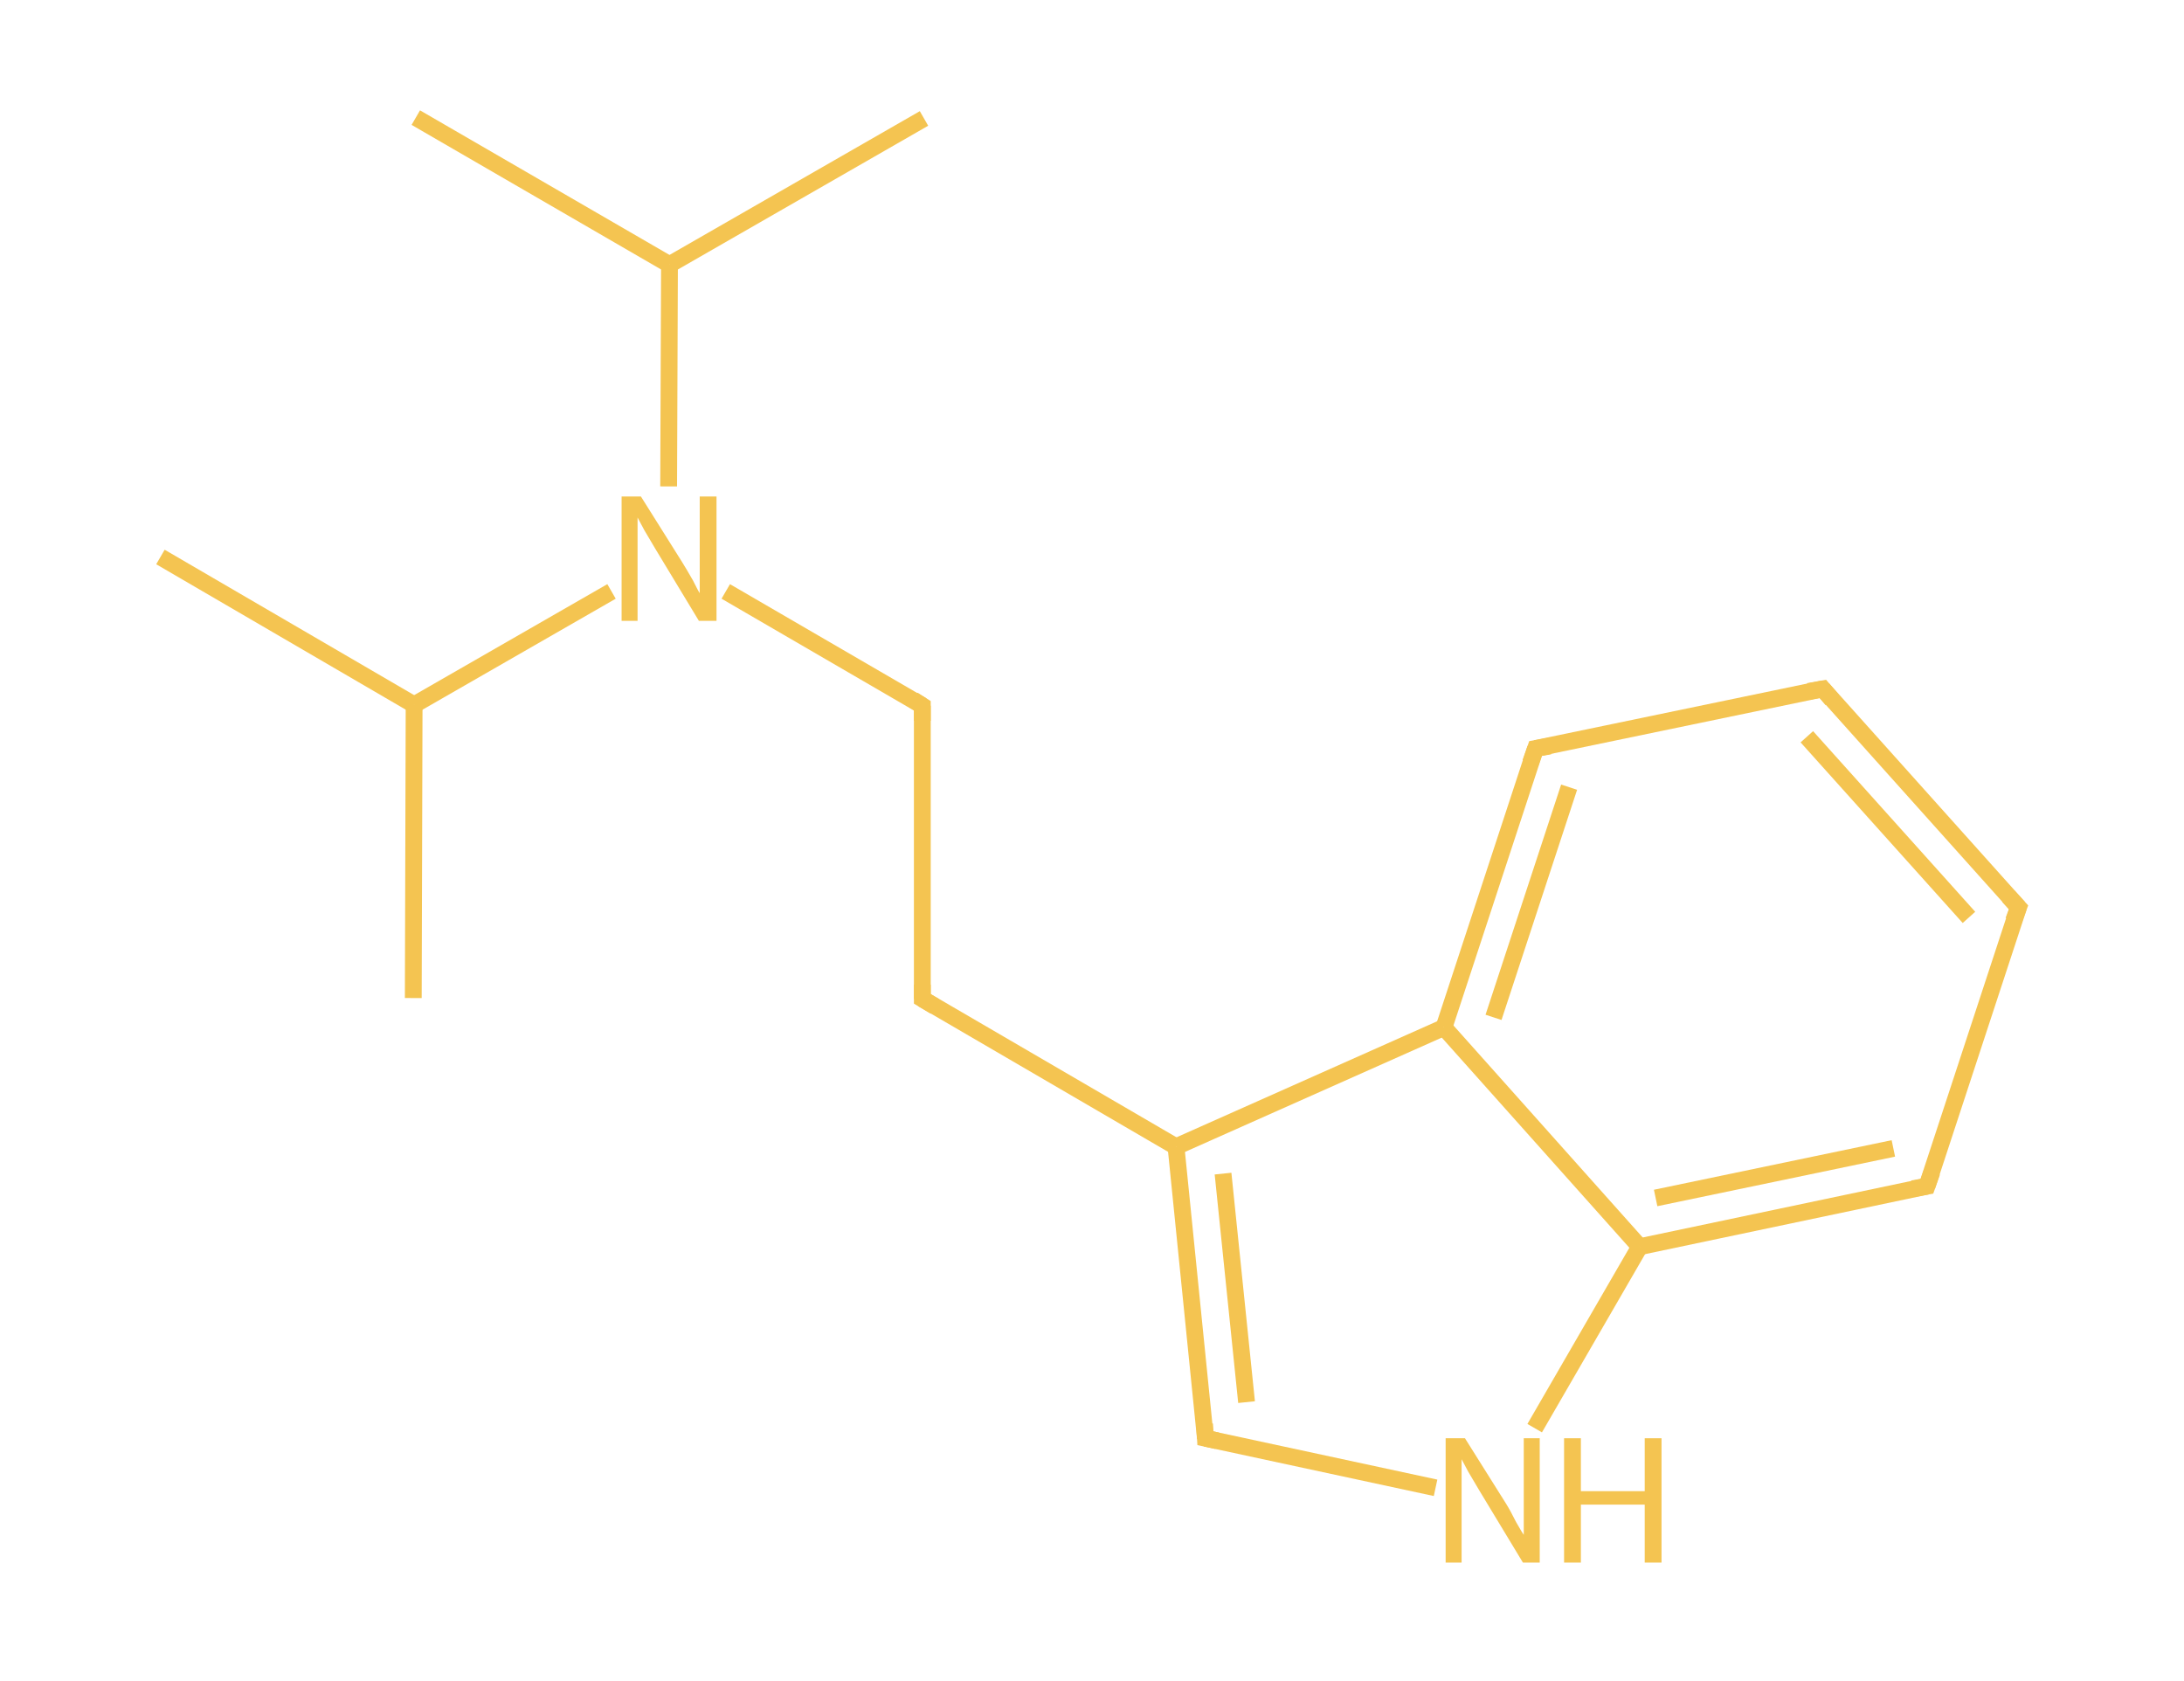
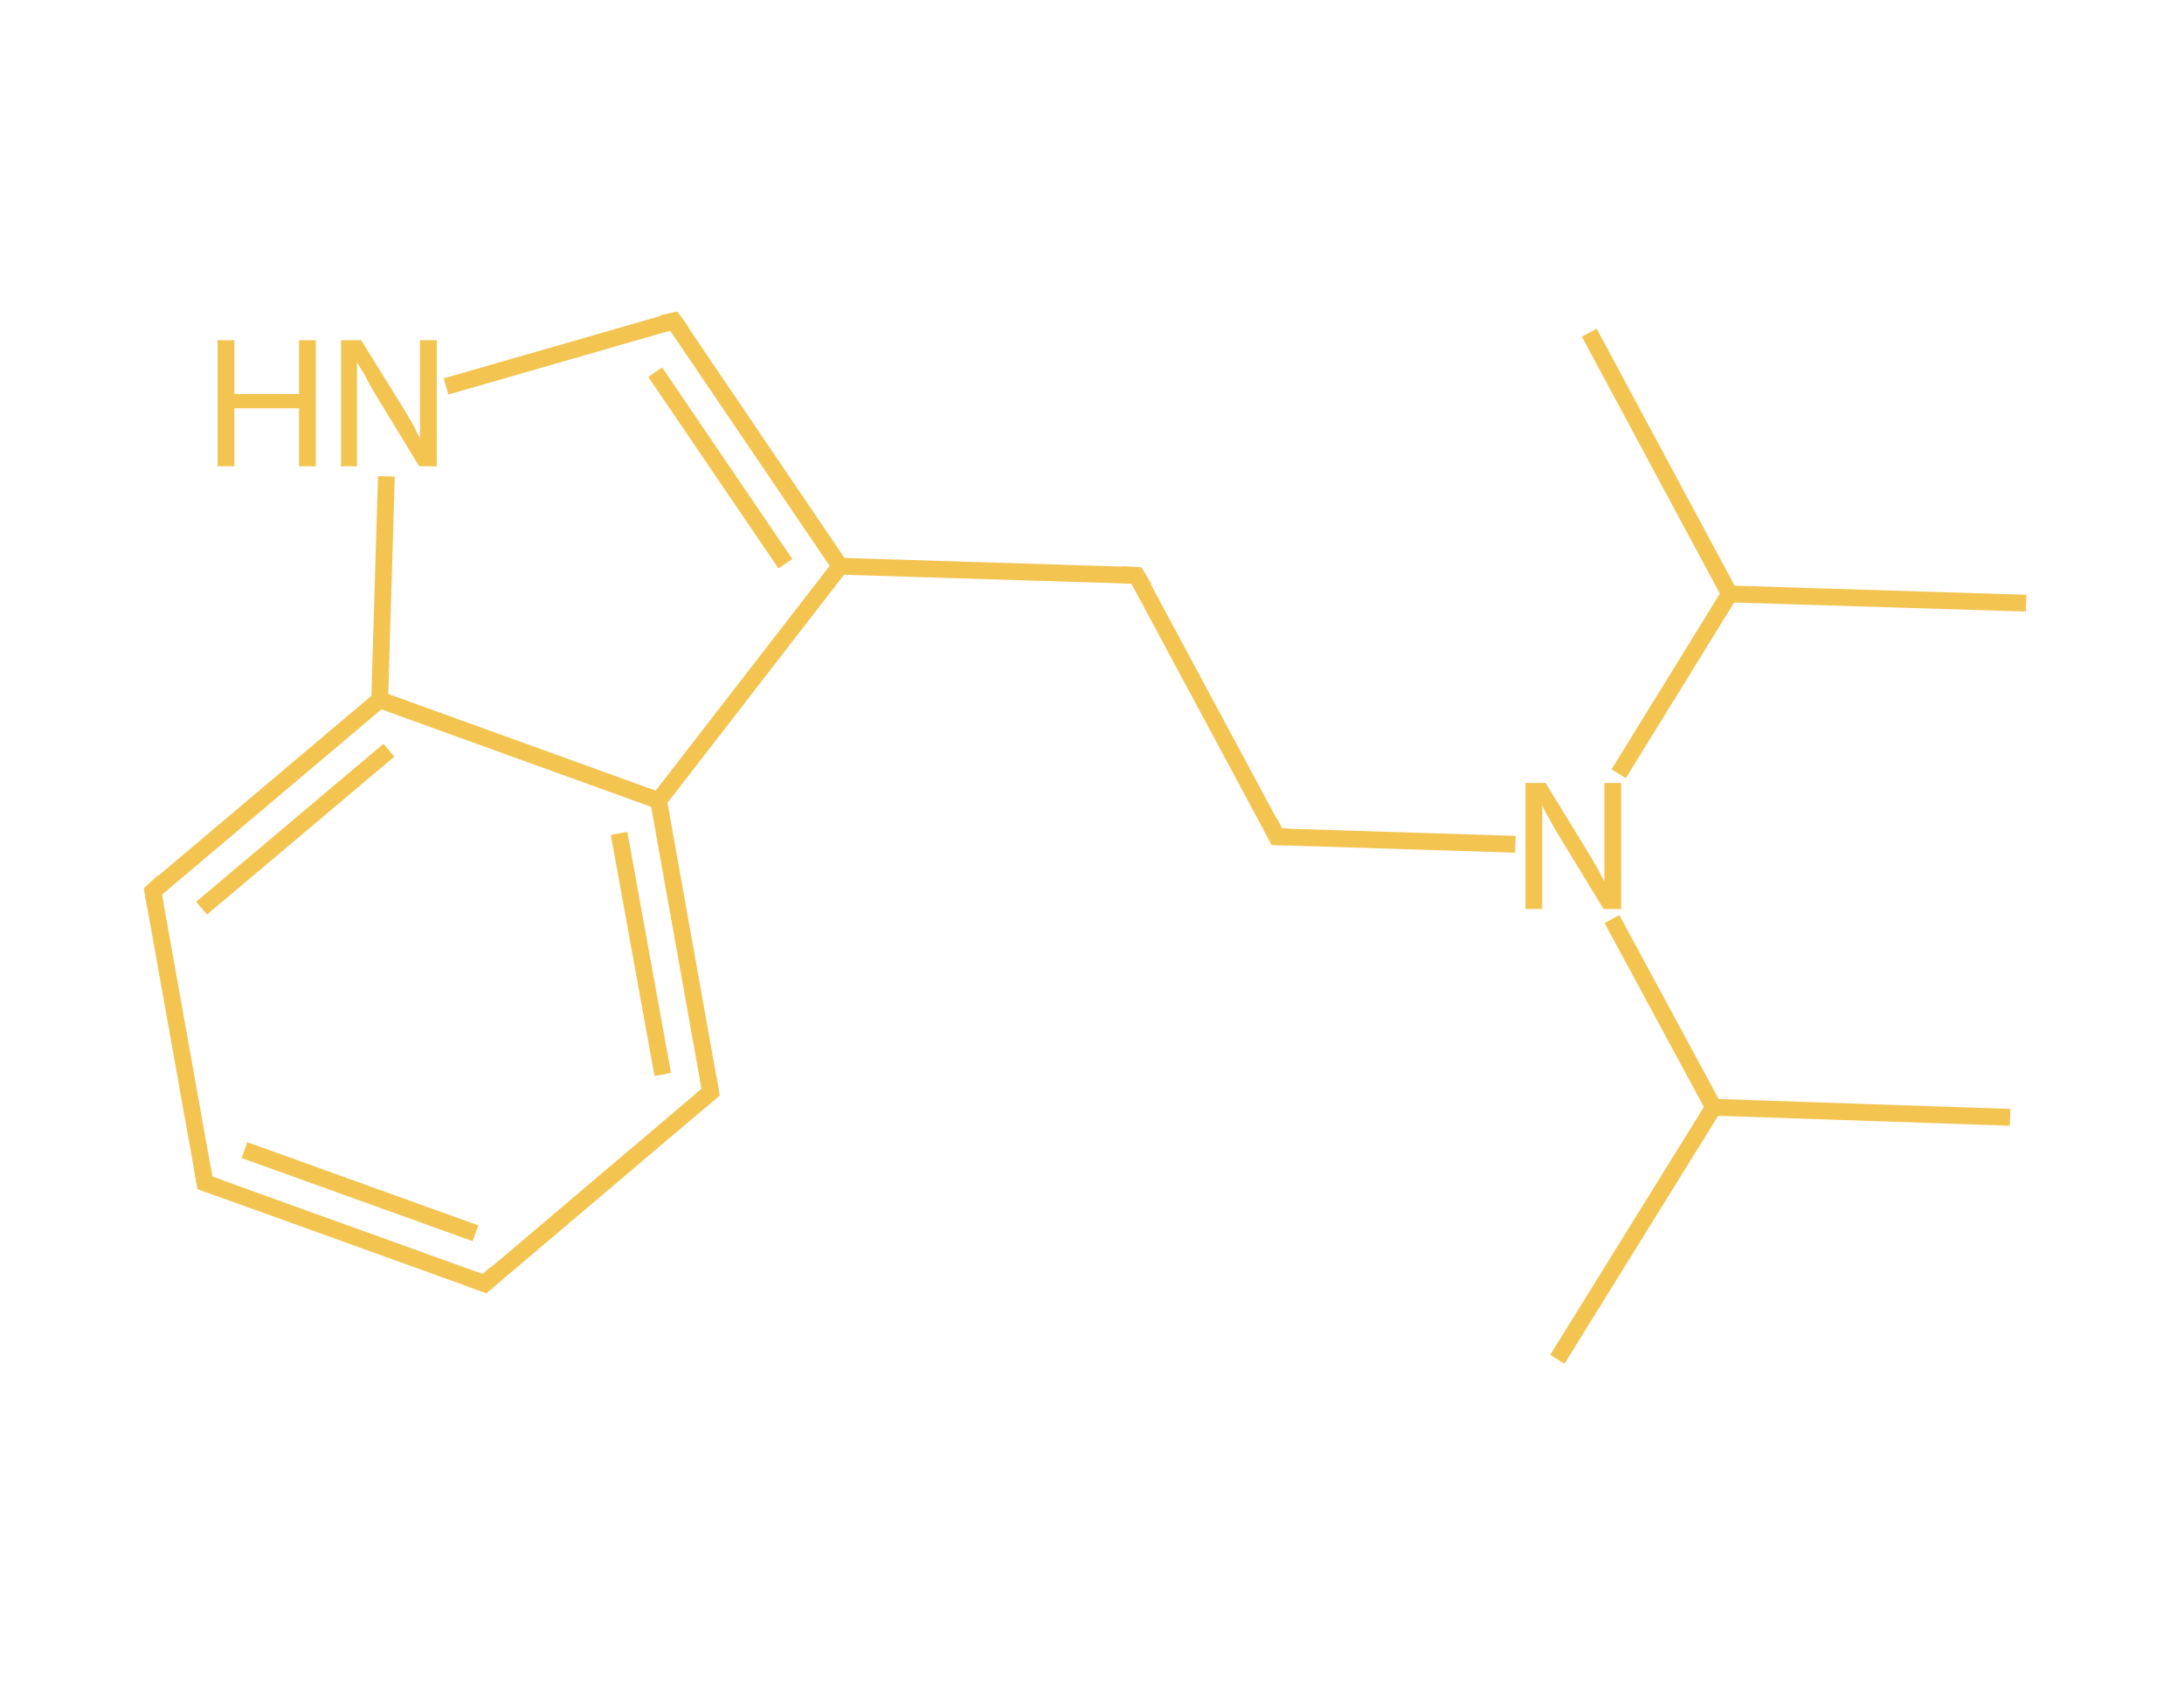
<svg xmlns="http://www.w3.org/2000/svg" viewBox="0 0 260 200">
-   <path class="bond-0 atom-0 atom-1" d="M 19.1,66.3 L 49.3,83.9" style="fill:none;fill-rule:evenodd;stroke:#F4C451;stroke-width:2.0px;stroke-linecap:butt;stroke-linejoin:miter;stroke-opacity:1" />
-   <path class="bond-1 atom-1 atom-2" d="M 49.3,83.9 L 49.2,118.8" style="fill:none;fill-rule:evenodd;stroke:#F4C451;stroke-width:2.0px;stroke-linecap:butt;stroke-linejoin:miter;stroke-opacity:1" />
-   <path class="bond-2 atom-1 atom-3" d="M 49.3,83.9 L 72.8,70.4" style="fill:none;fill-rule:evenodd;stroke:#F4C451;stroke-width:2.0px;stroke-linecap:butt;stroke-linejoin:miter;stroke-opacity:1" />
-   <path class="bond-3 atom-3 atom-4" d="M 86.4,70.4 L 109.8,84.0" style="fill:none;fill-rule:evenodd;stroke:#F4C451;stroke-width:2.0px;stroke-linecap:butt;stroke-linejoin:miter;stroke-opacity:1" />
-   <path class="bond-4 atom-4 atom-5" d="M 109.8,84.0 L 109.8,118.9" style="fill:none;fill-rule:evenodd;stroke:#F4C451;stroke-width:2.0px;stroke-linecap:butt;stroke-linejoin:miter;stroke-opacity:1" />
-   <path class="bond-5 atom-5 atom-6" d="M 109.8,118.9 L 140.0,136.5" style="fill:none;fill-rule:evenodd;stroke:#F4C451;stroke-width:2.0px;stroke-linecap:butt;stroke-linejoin:miter;stroke-opacity:1" />
-   <path class="bond-6 atom-6 atom-7" d="M 140.0,136.5 L 143.5,171.2" style="fill:none;fill-rule:evenodd;stroke:#F4C451;stroke-width:2.0px;stroke-linecap:butt;stroke-linejoin:miter;stroke-opacity:1" />
-   <path class="bond-6 atom-6 atom-7" d="M 145.6,139.7 L 148.4,166.9" style="fill:none;fill-rule:evenodd;stroke:#F4C451;stroke-width:2.0px;stroke-linecap:butt;stroke-linejoin:miter;stroke-opacity:1" />
-   <path class="bond-7 atom-7 atom-8" d="M 143.5,171.2 L 170.9,177.1" style="fill:none;fill-rule:evenodd;stroke:#F4C451;stroke-width:2.0px;stroke-linecap:butt;stroke-linejoin:miter;stroke-opacity:1" />
-   <path class="bond-8 atom-8 atom-9" d="M 182.7,170.0 L 195.2,148.4" style="fill:none;fill-rule:evenodd;stroke:#F4C451;stroke-width:2.0px;stroke-linecap:butt;stroke-linejoin:miter;stroke-opacity:1" />
-   <path class="bond-9 atom-9 atom-10" d="M 195.2,148.4 L 229.4,141.2" style="fill:none;fill-rule:evenodd;stroke:#F4C451;stroke-width:2.0px;stroke-linecap:butt;stroke-linejoin:miter;stroke-opacity:1" />
-   <path class="bond-9 atom-9 atom-10" d="M 197.1,142.6 L 225.4,136.7" style="fill:none;fill-rule:evenodd;stroke:#F4C451;stroke-width:2.0px;stroke-linecap:butt;stroke-linejoin:miter;stroke-opacity:1" />
-   <path class="bond-10 atom-10 atom-11" d="M 229.4,141.2 L 240.3,108.0" style="fill:none;fill-rule:evenodd;stroke:#F4C451;stroke-width:2.0px;stroke-linecap:butt;stroke-linejoin:miter;stroke-opacity:1" />
-   <path class="bond-11 atom-11 atom-12" d="M 240.3,108.0 L 217.0,82.0" style="fill:none;fill-rule:evenodd;stroke:#F4C451;stroke-width:2.0px;stroke-linecap:butt;stroke-linejoin:miter;stroke-opacity:1" />
-   <path class="bond-11 atom-11 atom-12" d="M 234.4,109.2 L 215.1,87.7" style="fill:none;fill-rule:evenodd;stroke:#F4C451;stroke-width:2.0px;stroke-linecap:butt;stroke-linejoin:miter;stroke-opacity:1" />
-   <path class="bond-12 atom-12 atom-13" d="M 217.0,82.0 L 182.8,89.1" style="fill:none;fill-rule:evenodd;stroke:#F4C451;stroke-width:2.0px;stroke-linecap:butt;stroke-linejoin:miter;stroke-opacity:1" />
-   <path class="bond-13 atom-13 atom-14" d="M 182.8,89.1 L 171.9,122.3" style="fill:none;fill-rule:evenodd;stroke:#F4C451;stroke-width:2.0px;stroke-linecap:butt;stroke-linejoin:miter;stroke-opacity:1" />
-   <path class="bond-13 atom-13 atom-14" d="M 186.8,93.7 L 177.8,121.1" style="fill:none;fill-rule:evenodd;stroke:#F4C451;stroke-width:2.0px;stroke-linecap:butt;stroke-linejoin:miter;stroke-opacity:1" />
-   <path class="bond-14 atom-3 atom-15" d="M 79.6,57.9 L 79.7,31.5" style="fill:none;fill-rule:evenodd;stroke:#F4C451;stroke-width:2.0px;stroke-linecap:butt;stroke-linejoin:miter;stroke-opacity:1" />
-   <path class="bond-15 atom-15 atom-16" d="M 79.7,31.5 L 49.5,14.0" style="fill:none;fill-rule:evenodd;stroke:#F4C451;stroke-width:2.0px;stroke-linecap:butt;stroke-linejoin:miter;stroke-opacity:1" />
-   <path class="bond-16 atom-15 atom-17" d="M 79.7,31.5 L 110.0,14.1" style="fill:none;fill-rule:evenodd;stroke:#F4C451;stroke-width:2.0px;stroke-linecap:butt;stroke-linejoin:miter;stroke-opacity:1" />
-   <path class="bond-17 atom-14 atom-6" d="M 171.9,122.3 L 140.0,136.5" style="fill:none;fill-rule:evenodd;stroke:#F4C451;stroke-width:2.0px;stroke-linecap:butt;stroke-linejoin:miter;stroke-opacity:1" />
-   <path class="bond-18 atom-14 atom-9" d="M 171.9,122.3 L 195.2,148.4" style="fill:none;fill-rule:evenodd;stroke:#F4C451;stroke-width:2.0px;stroke-linecap:butt;stroke-linejoin:miter;stroke-opacity:1" />
-   <path d="M 108.7,83.3 L 109.8,84.0 L 109.8,85.8" style="fill:none;stroke:#F4C451;stroke-width:2.0px;stroke-linecap:butt;stroke-linejoin:miter;stroke-miterlimit:10;stroke-opacity:1;" />
-   <path d="M 109.8,117.2 L 109.8,118.9 L 111.3,119.8" style="fill:none;stroke:#F4C451;stroke-width:2.0px;stroke-linecap:butt;stroke-linejoin:miter;stroke-miterlimit:10;stroke-opacity:1;" />
-   <path d="M 143.4,169.5 L 143.5,171.2 L 144.9,171.5" style="fill:none;stroke:#F4C451;stroke-width:2.0px;stroke-linecap:butt;stroke-linejoin:miter;stroke-miterlimit:10;stroke-opacity:1;" />
-   <path d="M 227.7,141.5 L 229.4,141.2 L 230.0,139.5" style="fill:none;stroke:#F4C451;stroke-width:2.0px;stroke-linecap:butt;stroke-linejoin:miter;stroke-miterlimit:10;stroke-opacity:1;" />
-   <path d="M 239.7,109.6 L 240.3,108.0 L 239.1,106.7" style="fill:none;stroke:#F4C451;stroke-width:2.0px;stroke-linecap:butt;stroke-linejoin:miter;stroke-miterlimit:10;stroke-opacity:1;" />
-   <path d="M 218.1,83.3 L 217.0,82.0 L 215.3,82.3" style="fill:none;stroke:#F4C451;stroke-width:2.0px;stroke-linecap:butt;stroke-linejoin:miter;stroke-miterlimit:10;stroke-opacity:1;" />
-   <path d="M 184.5,88.8 L 182.8,89.1 L 182.2,90.8" style="fill:none;stroke:#F4C451;stroke-width:2.0px;stroke-linecap:butt;stroke-linejoin:miter;stroke-miterlimit:10;stroke-opacity:1;" />
-   <path class="atom-3" d="M 76.3 59.1 L 81.2 66.9 Q 81.7 67.7, 82.5 69.1 Q 83.2 70.5, 83.3 70.6 L 83.3 59.1 L 85.3 59.1 L 85.3 73.9 L 83.2 73.9 L 78.0 65.3 Q 77.4 64.3, 76.7 63.1 Q 76.1 62.0, 75.9 61.6 L 75.9 73.9 L 74.0 73.9 L 74.0 59.1 L 76.3 59.1 " fill="#F4C451" />
-   <path class="atom-8" d="M 174.4 171.2 L 179.3 179.0 Q 179.8 179.8, 180.5 181.2 Q 181.3 182.6, 181.4 182.7 L 181.4 171.2 L 183.3 171.2 L 183.3 186.0 L 181.3 186.0 L 176.1 177.4 Q 175.5 176.4, 174.8 175.2 Q 174.2 174.1, 174.0 173.7 L 174.0 186.0 L 172.1 186.0 L 172.1 171.2 L 174.4 171.2 " fill="#F4C451" />
-   <path class="atom-8" d="M 186.2 171.2 L 188.2 171.2 L 188.2 177.5 L 195.8 177.5 L 195.8 171.2 L 197.8 171.2 L 197.8 186.0 L 195.8 186.0 L 195.8 179.1 L 188.2 179.1 L 188.2 186.0 L 186.2 186.0 L 186.2 171.2 " fill="#F4C451" />
+   <path class="bond-0 atom-0 atom-1" d="M 241.2,71.8 L 205.9,70.7" style="fill:none;fill-rule:evenodd;stroke:#F4C451;stroke-width:2.0px;stroke-linecap:butt;stroke-linejoin:miter;stroke-opacity:1" />
+   <path class="bond-1 atom-1 atom-2" d="M 205.9,70.7 L 189.2,39.6" style="fill:none;fill-rule:evenodd;stroke:#F4C451;stroke-width:2.0px;stroke-linecap:butt;stroke-linejoin:miter;stroke-opacity:1" />
+   <path class="bond-2 atom-1 atom-3" d="M 205.9,70.7 L 192.7,92.1" style="fill:none;fill-rule:evenodd;stroke:#F4C451;stroke-width:2.0px;stroke-linecap:butt;stroke-linejoin:miter;stroke-opacity:1" />
+   <path class="bond-3 atom-3 atom-4" d="M 180.4,100.5 L 152.0,99.6" style="fill:none;fill-rule:evenodd;stroke:#F4C451;stroke-width:2.0px;stroke-linecap:butt;stroke-linejoin:miter;stroke-opacity:1" />
+   <path class="bond-4 atom-4 atom-5" d="M 152.0,99.6 L 135.3,68.5" style="fill:none;fill-rule:evenodd;stroke:#F4C451;stroke-width:2.0px;stroke-linecap:butt;stroke-linejoin:miter;stroke-opacity:1" />
+   <path class="bond-5 atom-5 atom-6" d="M 135.3,68.5 L 100.0,67.4" style="fill:none;fill-rule:evenodd;stroke:#F4C451;stroke-width:2.0px;stroke-linecap:butt;stroke-linejoin:miter;stroke-opacity:1" />
+   <path class="bond-6 atom-6 atom-7" d="M 100.0,67.4 L 80.2,38.2" style="fill:none;fill-rule:evenodd;stroke:#F4C451;stroke-width:2.0px;stroke-linecap:butt;stroke-linejoin:miter;stroke-opacity:1" />
+   <path class="bond-6 atom-6 atom-7" d="M 93.5,67.1 L 78.0,44.3" style="fill:none;fill-rule:evenodd;stroke:#F4C451;stroke-width:2.0px;stroke-linecap:butt;stroke-linejoin:miter;stroke-opacity:1" />
+   <path class="bond-7 atom-7 atom-8" d="M 80.2,38.2 L 53.1,46.0" style="fill:none;fill-rule:evenodd;stroke:#F4C451;stroke-width:2.0px;stroke-linecap:butt;stroke-linejoin:miter;stroke-opacity:1" />
+   <path class="bond-8 atom-8 atom-9" d="M 46.0,56.7 L 45.2,83.3" style="fill:none;fill-rule:evenodd;stroke:#F4C451;stroke-width:2.0px;stroke-linecap:butt;stroke-linejoin:miter;stroke-opacity:1" />
+   <path class="bond-9 atom-9 atom-10" d="M 45.2,83.3 L 18.2,106.1" style="fill:none;fill-rule:evenodd;stroke:#F4C451;stroke-width:2.0px;stroke-linecap:butt;stroke-linejoin:miter;stroke-opacity:1" />
+   <path class="bond-9 atom-9 atom-10" d="M 46.3,89.3 L 24.0,108.1" style="fill:none;fill-rule:evenodd;stroke:#F4C451;stroke-width:2.0px;stroke-linecap:butt;stroke-linejoin:miter;stroke-opacity:1" />
+   <path class="bond-10 atom-10 atom-11" d="M 18.2,106.1 L 24.4,140.8" style="fill:none;fill-rule:evenodd;stroke:#F4C451;stroke-width:2.0px;stroke-linecap:butt;stroke-linejoin:miter;stroke-opacity:1" />
+   <path class="bond-11 atom-11 atom-12" d="M 24.4,140.8 L 57.7,152.8" style="fill:none;fill-rule:evenodd;stroke:#F4C451;stroke-width:2.0px;stroke-linecap:butt;stroke-linejoin:miter;stroke-opacity:1" />
+   <path class="bond-11 atom-11 atom-12" d="M 29.1,136.9 L 56.6,146.8" style="fill:none;fill-rule:evenodd;stroke:#F4C451;stroke-width:2.0px;stroke-linecap:butt;stroke-linejoin:miter;stroke-opacity:1" />
+   <path class="bond-12 atom-12 atom-13" d="M 57.7,152.8 L 84.6,130.0" style="fill:none;fill-rule:evenodd;stroke:#F4C451;stroke-width:2.0px;stroke-linecap:butt;stroke-linejoin:miter;stroke-opacity:1" />
+   <path class="bond-13 atom-13 atom-14" d="M 84.6,130.0 L 78.4,95.3" style="fill:none;fill-rule:evenodd;stroke:#F4C451;stroke-width:2.0px;stroke-linecap:butt;stroke-linejoin:miter;stroke-opacity:1" />
+   <path class="bond-13 atom-13 atom-14" d="M 78.9,127.9 L 73.7,99.2" style="fill:none;fill-rule:evenodd;stroke:#F4C451;stroke-width:2.0px;stroke-linecap:butt;stroke-linejoin:miter;stroke-opacity:1" />
+   <path class="bond-14 atom-3 atom-15" d="M 191.9,109.4 L 204.0,131.8" style="fill:none;fill-rule:evenodd;stroke:#F4C451;stroke-width:2.0px;stroke-linecap:butt;stroke-linejoin:miter;stroke-opacity:1" />
+   <path class="bond-15 atom-15 atom-16" d="M 204.0,131.8 L 239.3,133.0" style="fill:none;fill-rule:evenodd;stroke:#F4C451;stroke-width:2.0px;stroke-linecap:butt;stroke-linejoin:miter;stroke-opacity:1" />
+   <path class="bond-16 atom-15 atom-17" d="M 204.0,131.8 L 185.4,161.8" style="fill:none;fill-rule:evenodd;stroke:#F4C451;stroke-width:2.0px;stroke-linecap:butt;stroke-linejoin:miter;stroke-opacity:1" />
+   <path class="bond-17 atom-14 atom-6" d="M 78.4,95.3 L 100.0,67.4" style="fill:none;fill-rule:evenodd;stroke:#F4C451;stroke-width:2.0px;stroke-linecap:butt;stroke-linejoin:miter;stroke-opacity:1" />
+   <path class="bond-18 atom-14 atom-9" d="M 78.4,95.3 L 45.2,83.3" style="fill:none;fill-rule:evenodd;stroke:#F4C451;stroke-width:2.0px;stroke-linecap:butt;stroke-linejoin:miter;stroke-opacity:1" />
+   <path d="M 153.4,99.6 L 152.0,99.6 L 151.2,98.0" style="fill:none;stroke:#F4C451;stroke-width:2.0px;stroke-linecap:butt;stroke-linejoin:miter;stroke-miterlimit:10;stroke-opacity:1;" />
+   <path d="M 136.2,70.0 L 135.3,68.5 L 133.6,68.4" style="fill:none;stroke:#F4C451;stroke-width:2.0px;stroke-linecap:butt;stroke-linejoin:miter;stroke-miterlimit:10;stroke-opacity:1;" />
+   <path d="M 81.2,39.6 L 80.2,38.2 L 78.8,38.5" style="fill:none;stroke:#F4C451;stroke-width:2.0px;stroke-linecap:butt;stroke-linejoin:miter;stroke-miterlimit:10;stroke-opacity:1;" />
+   <path d="M 19.5,104.9 L 18.2,106.1 L 18.5,107.8" style="fill:none;stroke:#F4C451;stroke-width:2.0px;stroke-linecap:butt;stroke-linejoin:miter;stroke-miterlimit:10;stroke-opacity:1;" />
+   <path d="M 24.1,139.1 L 24.4,140.8 L 26.1,141.4" style="fill:none;stroke:#F4C451;stroke-width:2.0px;stroke-linecap:butt;stroke-linejoin:miter;stroke-miterlimit:10;stroke-opacity:1;" />
+   <path d="M 56.0,152.2 L 57.7,152.8 L 59.0,151.6" style="fill:none;stroke:#F4C451;stroke-width:2.0px;stroke-linecap:butt;stroke-linejoin:miter;stroke-miterlimit:10;stroke-opacity:1;" />
+   <path d="M 83.3,131.1 L 84.6,130.0 L 84.3,128.3" style="fill:none;stroke:#F4C451;stroke-width:2.0px;stroke-linecap:butt;stroke-linejoin:miter;stroke-miterlimit:10;stroke-opacity:1;" />
+   <path class="atom-3" d="M 184.0 93.2 L 188.9 101.2 Q 189.4 102.0, 190.2 103.4 Q 190.9 104.8, 191.0 104.9 L 191.0 93.2 L 193.0 93.2 L 193.0 108.2 L 190.9 108.2 L 185.6 99.5 Q 185.0 98.5, 184.4 97.4 Q 183.7 96.2, 183.6 95.8 L 183.6 108.2 L 181.6 108.2 L 181.6 93.2 L 184.0 93.2 " fill="#F4C451" />
+   <path class="atom-8" d="M 25.9 40.5 L 27.9 40.5 L 27.9 46.9 L 35.6 46.9 L 35.6 40.5 L 37.6 40.5 L 37.6 55.5 L 35.6 55.5 L 35.6 48.6 L 27.9 48.6 L 27.9 55.5 L 25.9 55.5 L 25.9 40.5 " fill="#F4C451" />
+   <path class="atom-8" d="M 43.0 40.5 L 47.9 48.4 Q 48.4 49.2, 49.2 50.6 Q 49.9 52.1, 50.0 52.1 L 50.0 40.5 L 52.0 40.5 L 52.0 55.5 L 49.9 55.5 L 44.6 46.8 Q 44.0 45.8, 43.4 44.6 Q 42.7 43.5, 42.5 43.1 L 42.5 55.5 L 40.6 55.5 L 40.6 40.5 L 43.0 40.5 " fill="#F4C451" />
</svg>
